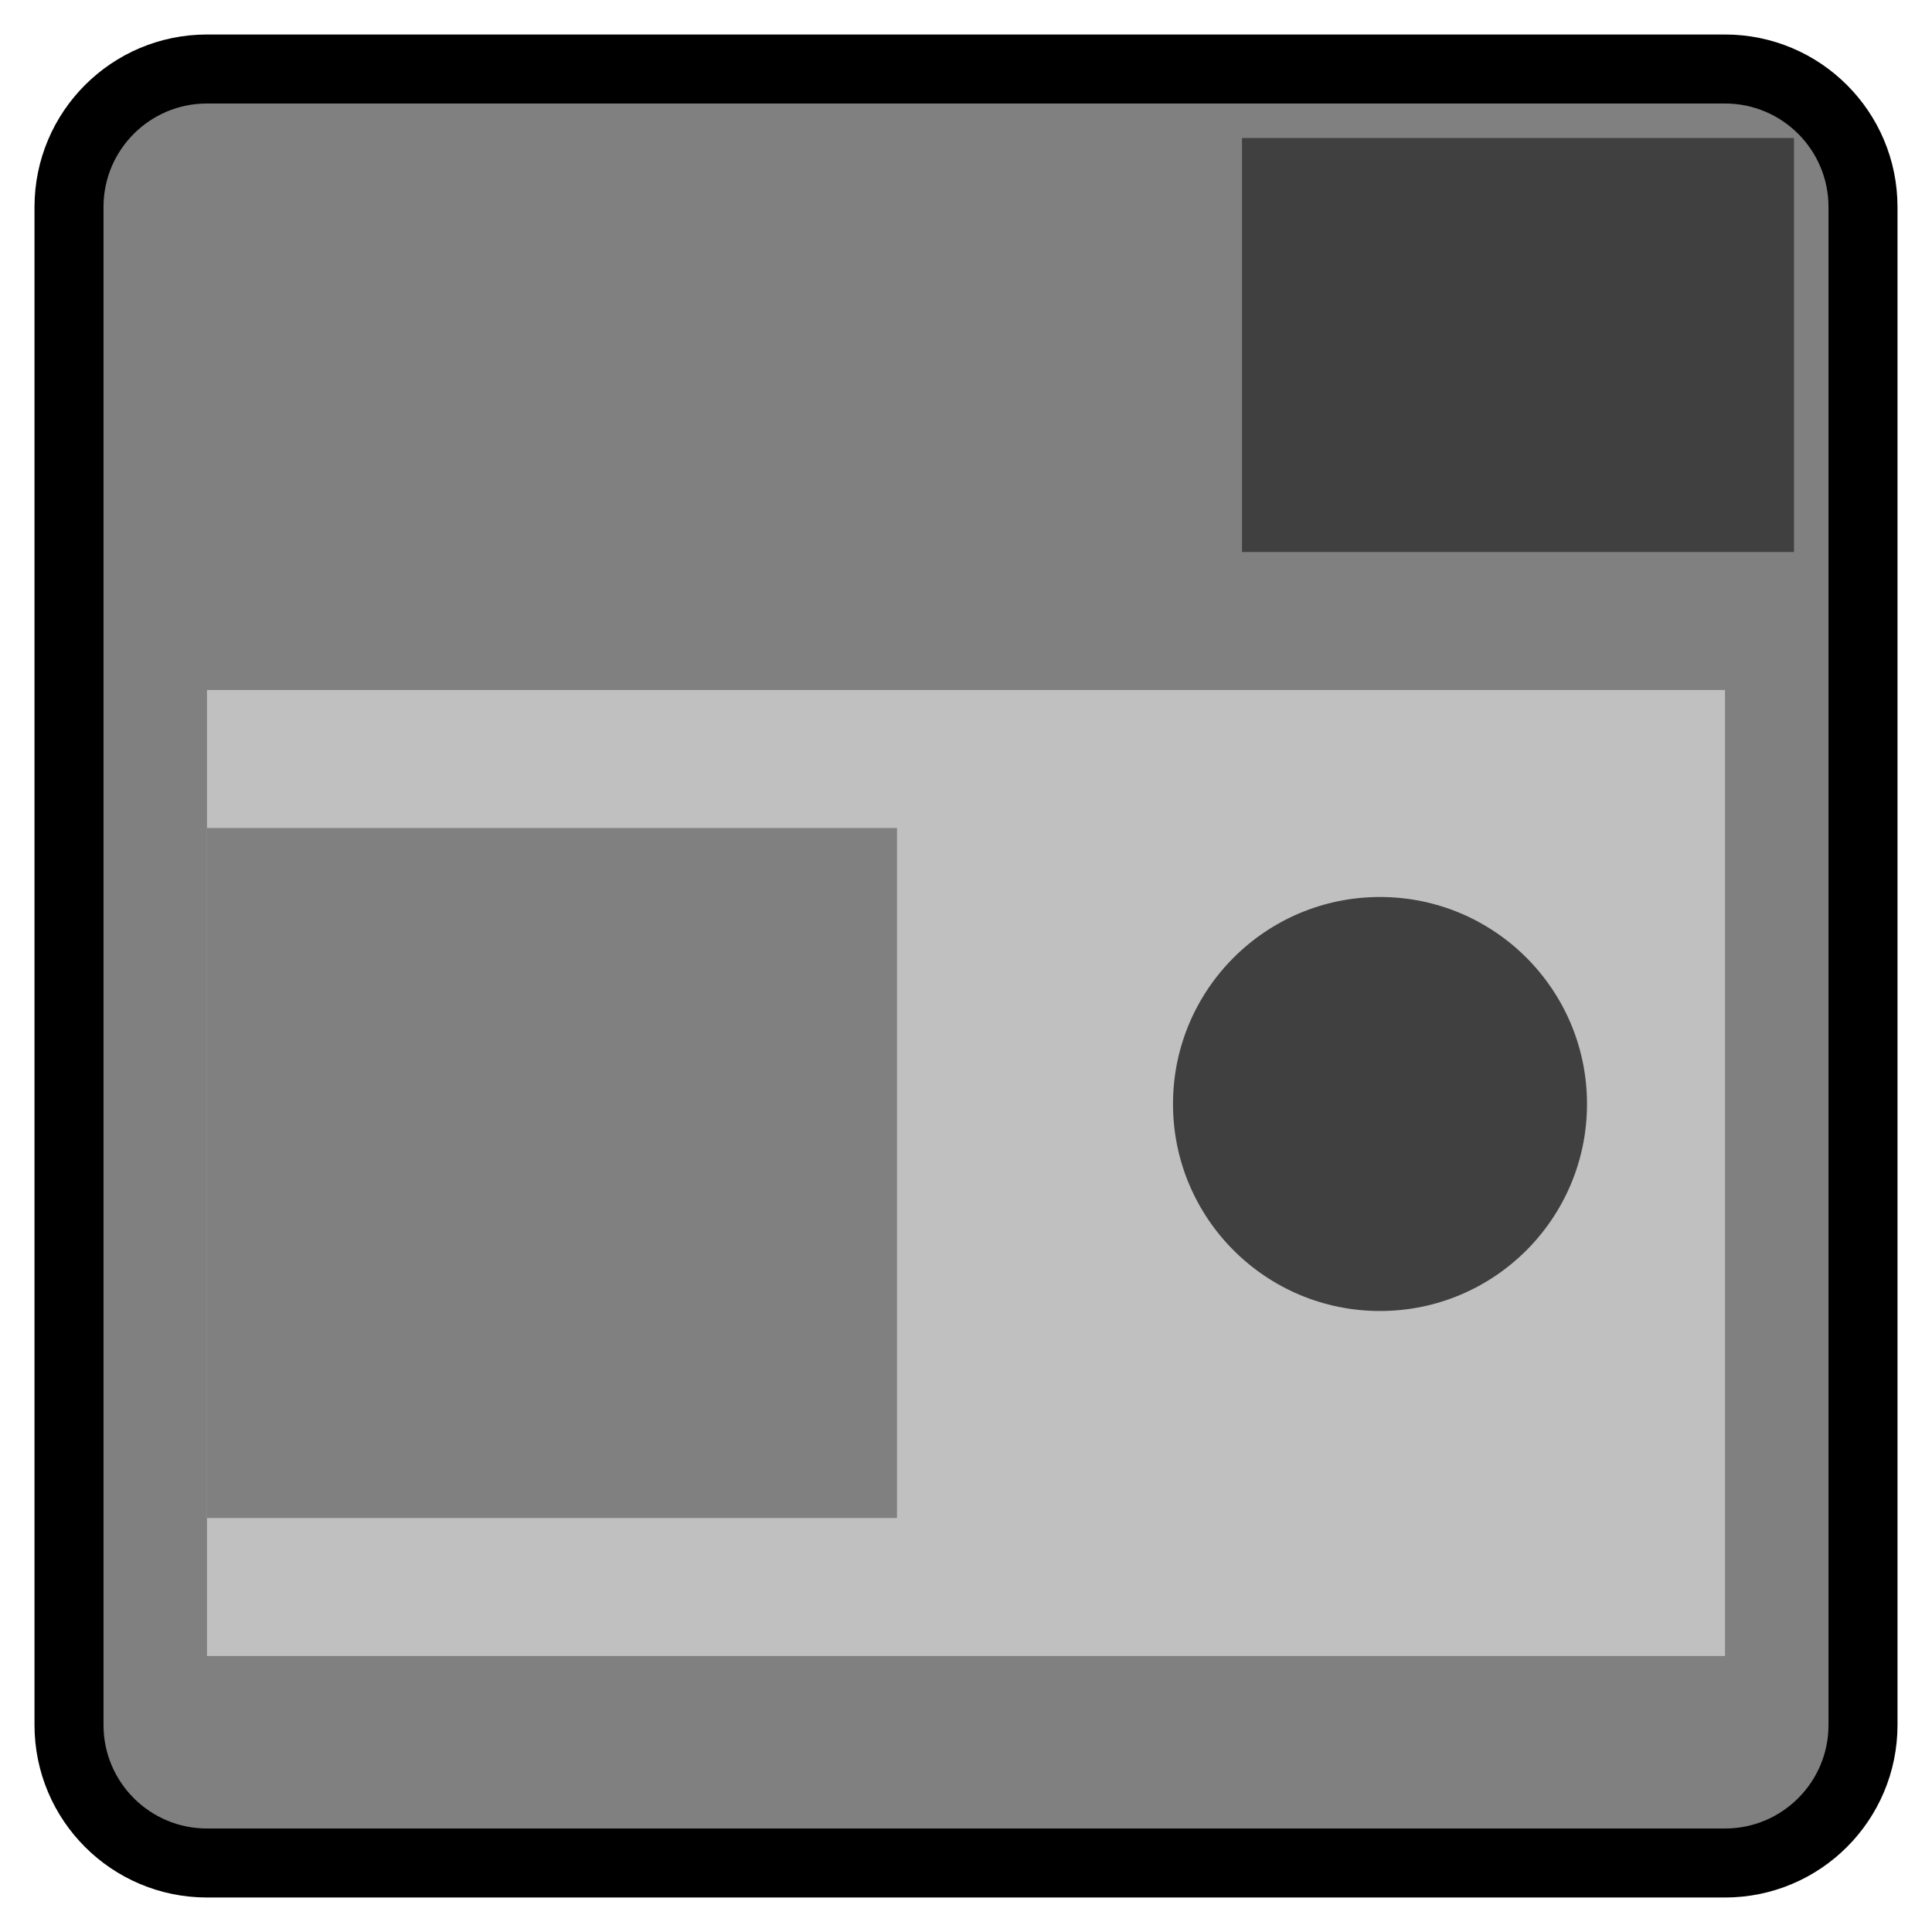
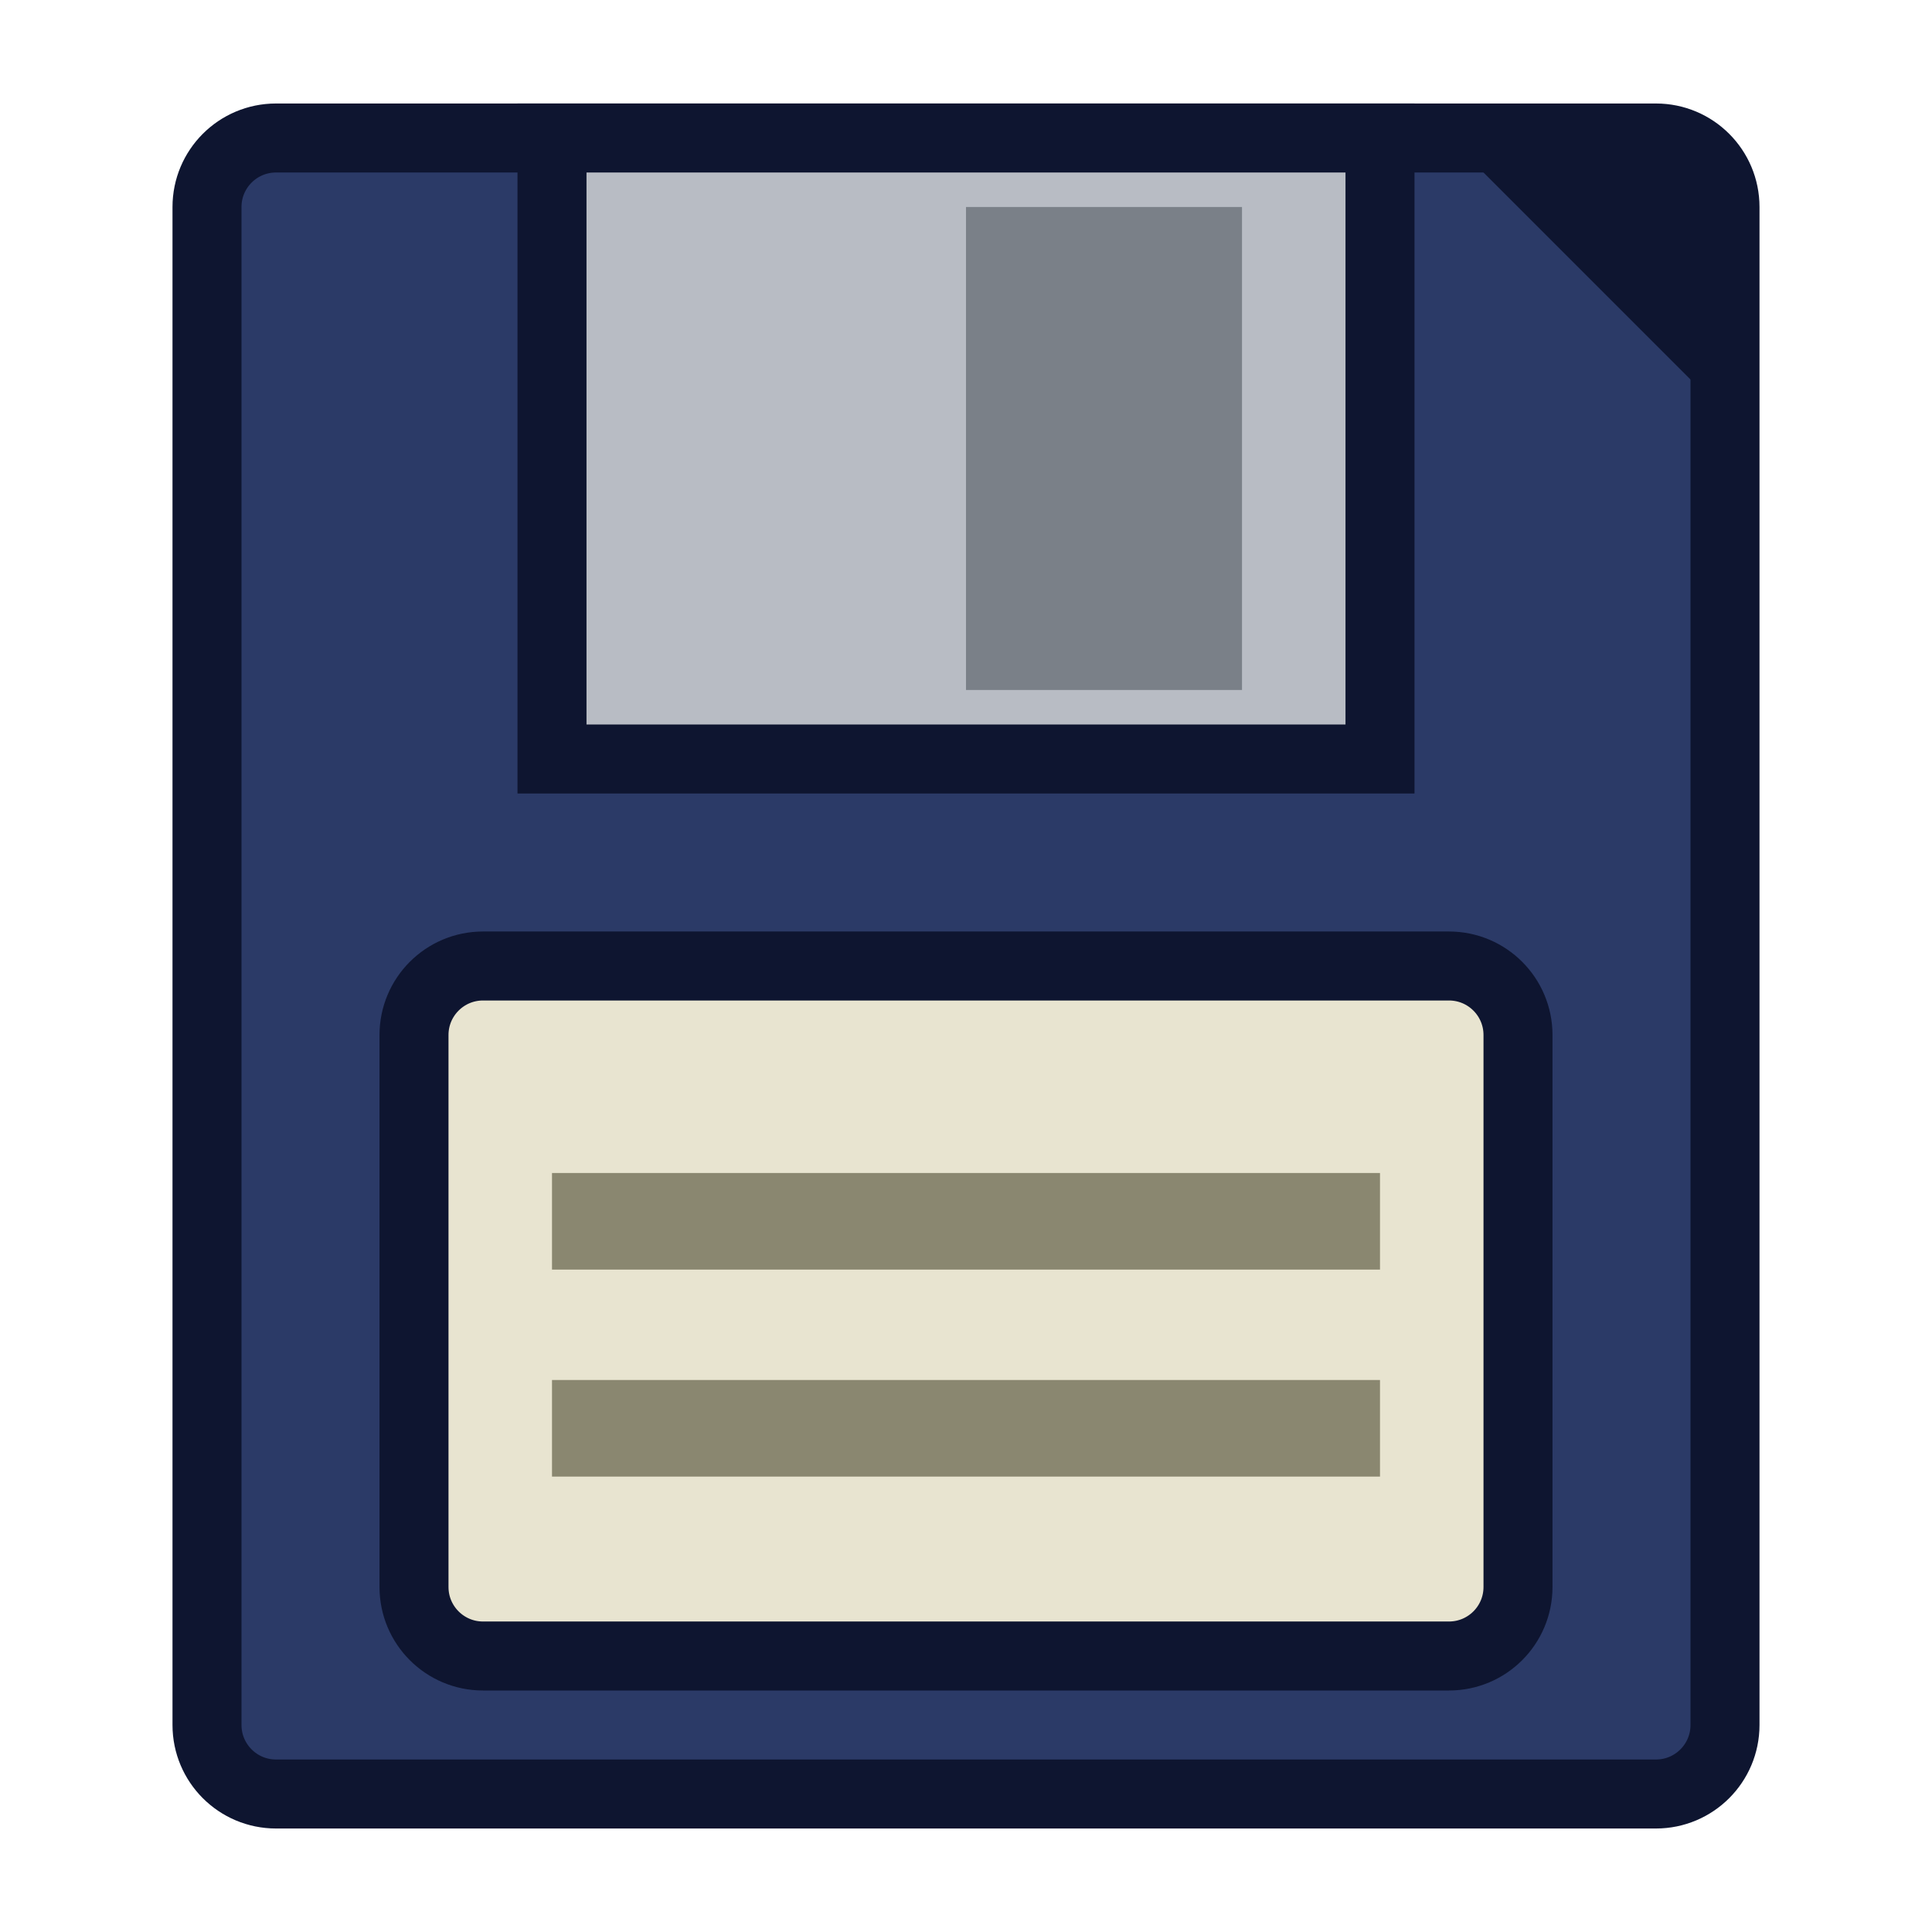
<svg xmlns="http://www.w3.org/2000/svg" viewBox="0 0 28 28">
-   <rect x="1" y="1" width="26" height="26" rx="2" fill="#808080" stroke="#000000" stroke-width="1" />
-   <rect x="3" y="10" width="22" height="14" fill="#C0C0C0" />
-   <rect x="18" y="2" width="8" height="6" fill="#404040" />
-   <rect x="3" y="12" width="10" height="10" fill="#808080" />
-   <circle cx="20" cy="16" r="3" fill="#404040" />
+   <rect x="3" y="2" width="22" height="24" rx="1" fill="#2B3A67" stroke="#0E1530" stroke-width="1" />
+   <path d="M21,2 L25,6 L25,2 Z" fill="#0E1530" />
+   <rect x="8" y="2" width="12" height="9" fill="#B8BCC4" stroke="#0E1530" stroke-width="1" />
+   <rect x="14" y="3" width="4" height="7" fill="#7A8088" />
+   <rect x="6" y="14" width="16" height="10" rx="1" fill="#E8E4D0" stroke="#0E1530" stroke-width="1" />
+   <rect x="8" y="17" width="12" height="1.4" fill="#8A8770" />
+   <rect x="8" y="20" width="12" height="1.4" fill="#8A8770" />
</svg>
